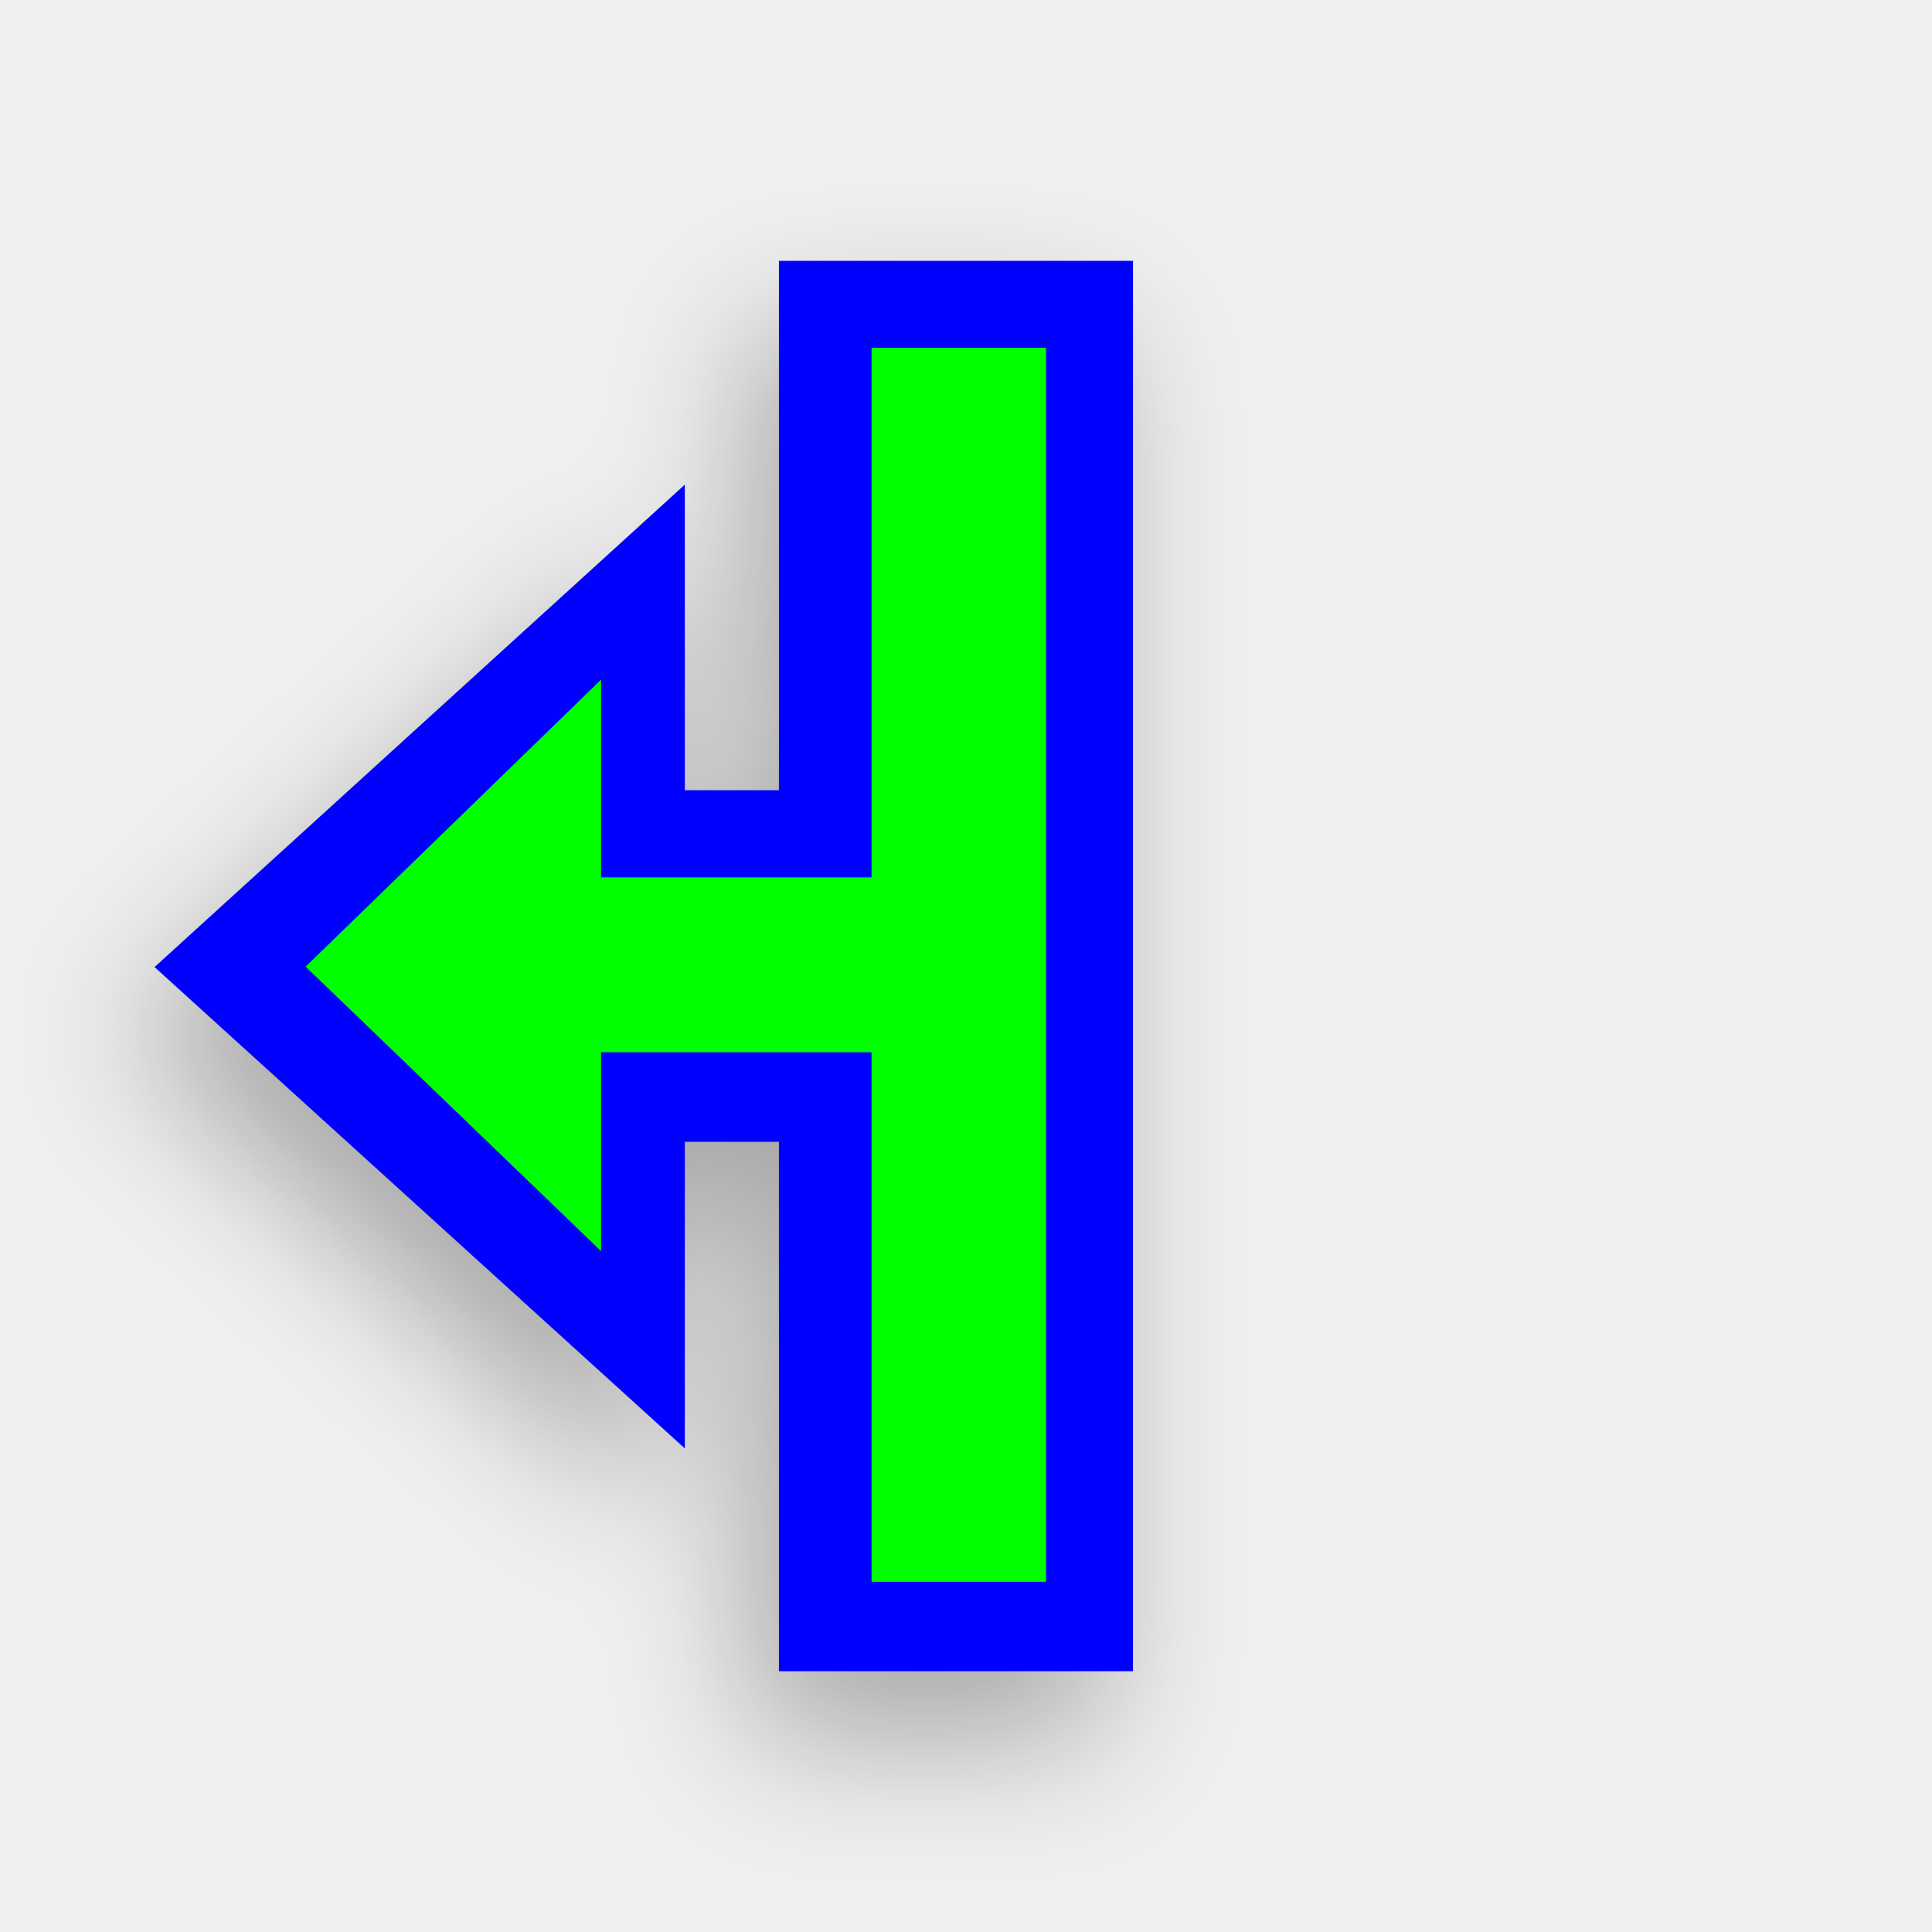
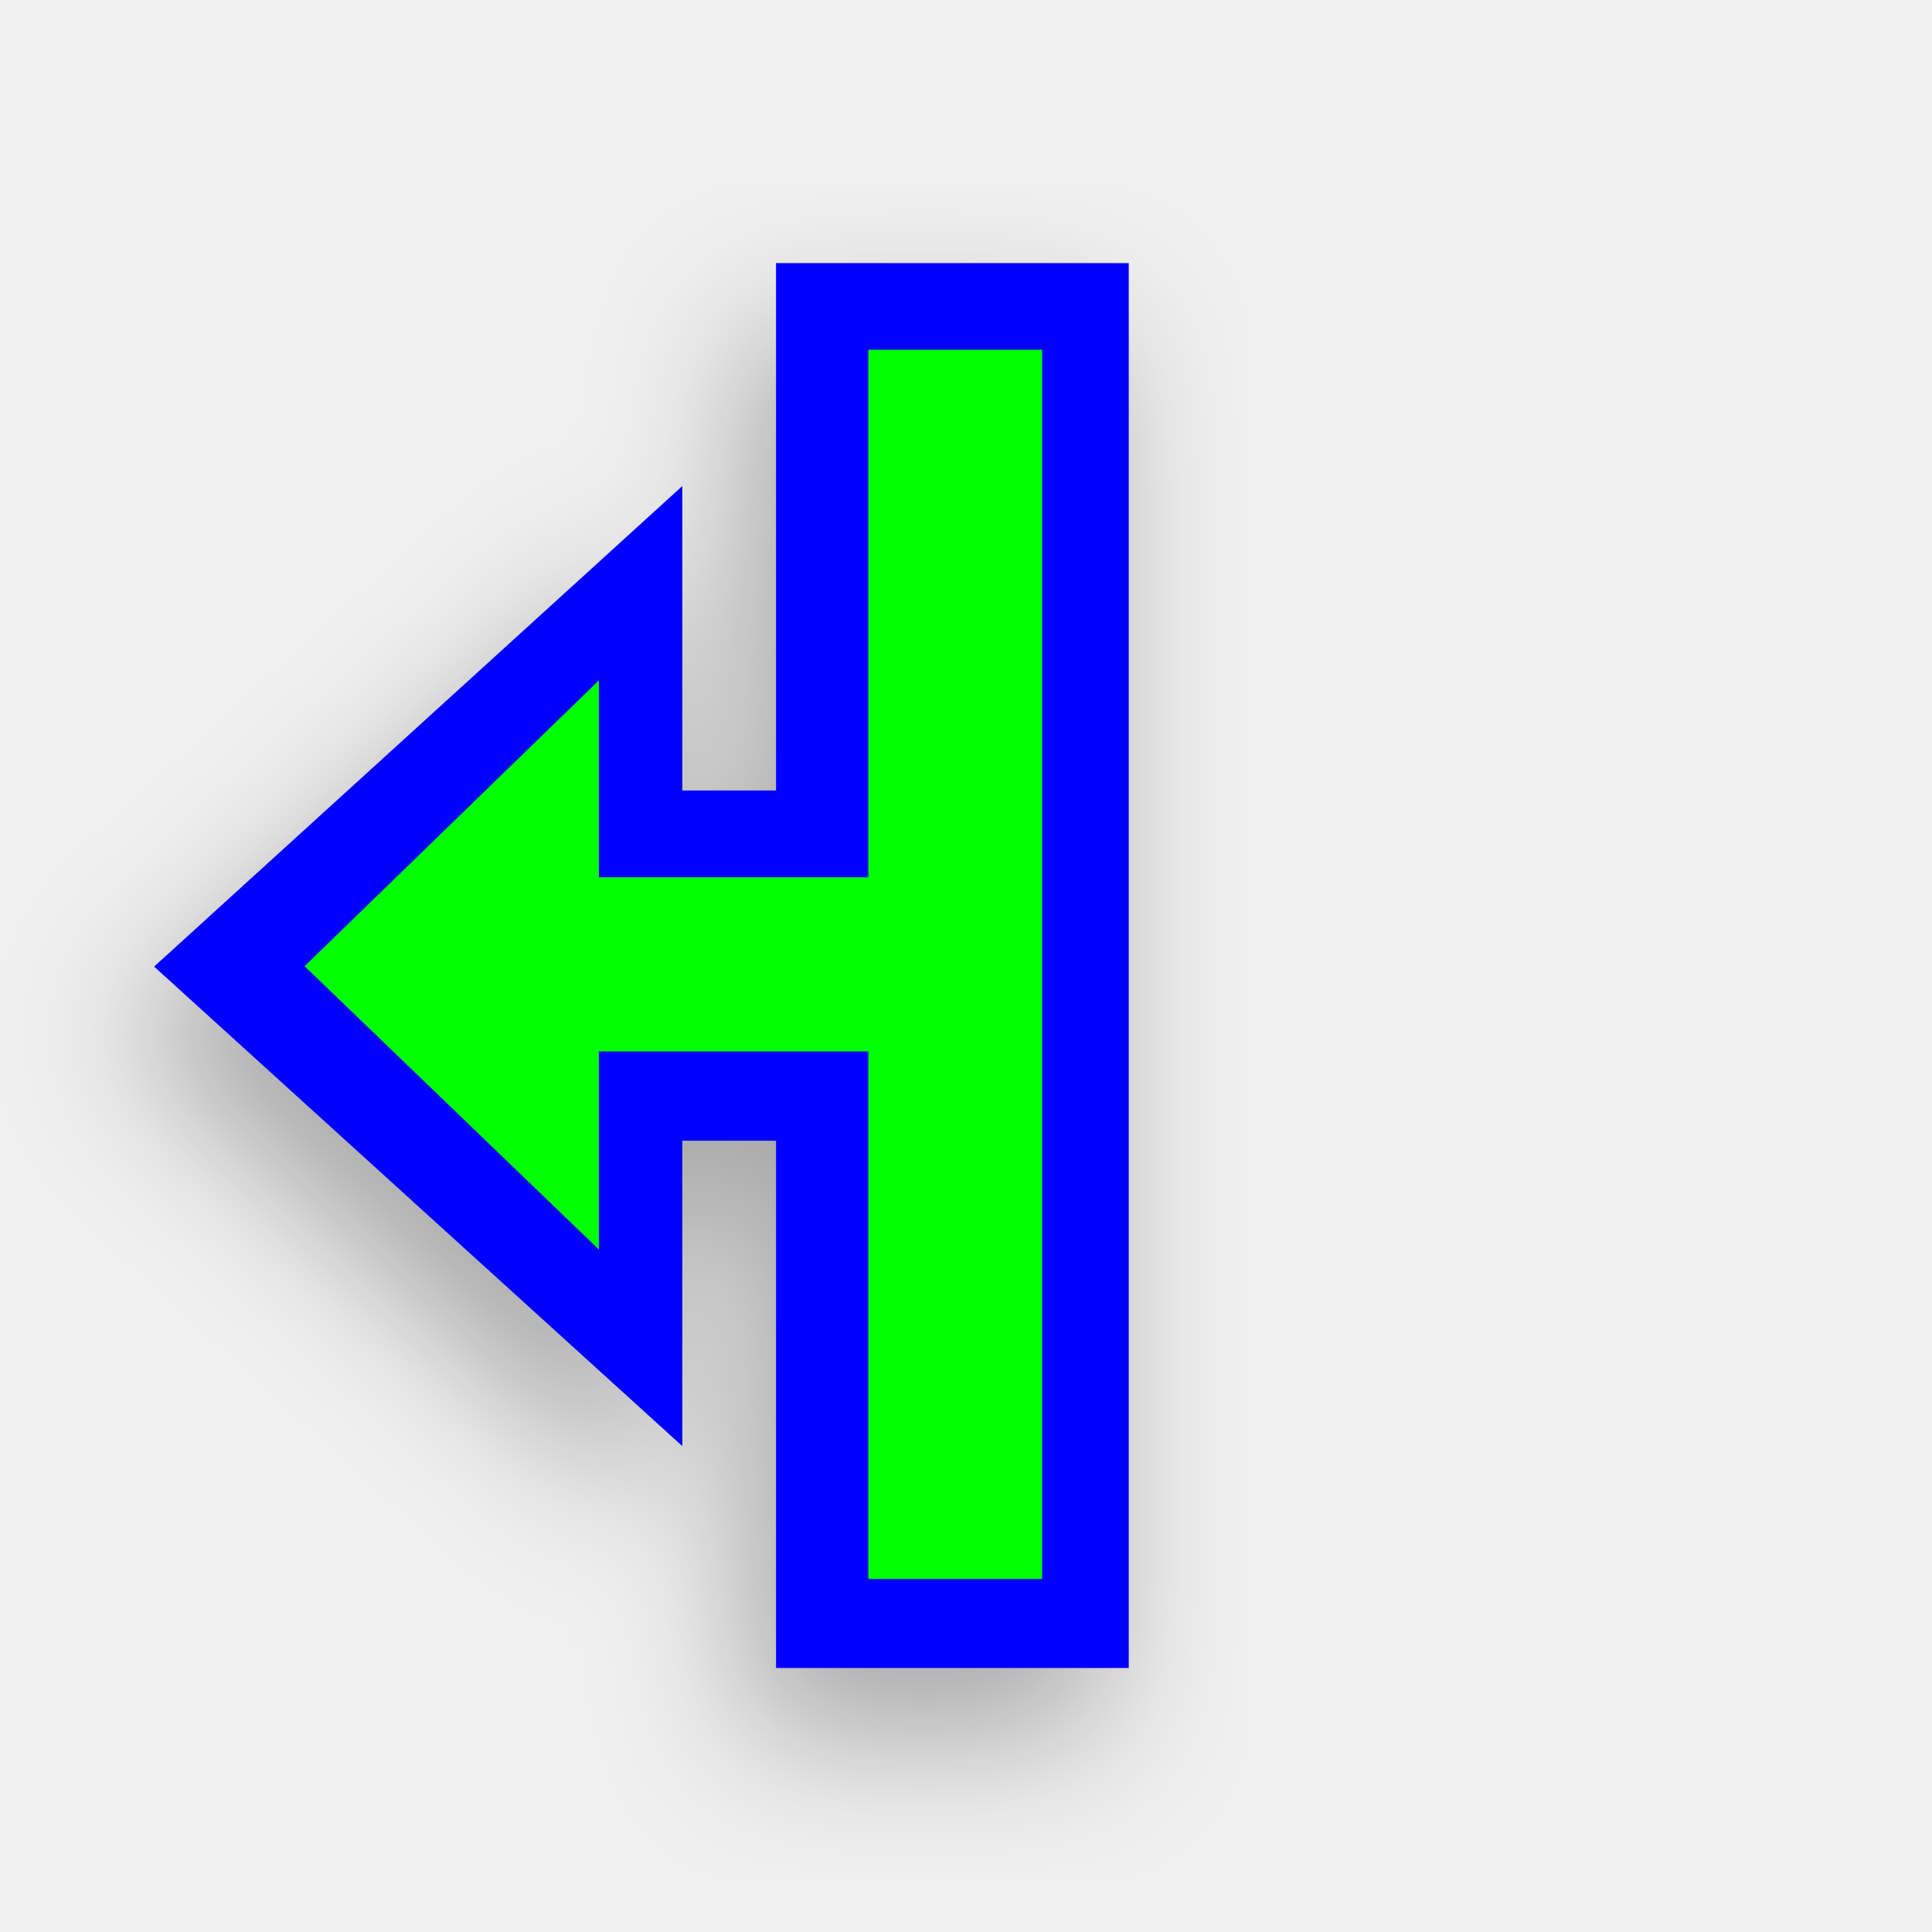
- <svg xmlns="http://www.w3.org/2000/svg" width="200" height="200" viewBox="0 0 200 200" fill="none">
-   <g clip-path="url(#clip0_40)">
-     <g filter="url(#filter0_d_40)">
-       <path fill-rule="evenodd" clip-rule="evenodd" d="M70.893 149.941V118.204H80.634V173H117.287V27H80.634V81.805H70.893V50.168L16 100.11L70.893 149.941Z" fill="#0000FF" />
+ <svg xmlns="http://www.w3.org/2000/svg" width="257" height="257" viewBox="0 0 257 257" fill="none">
+   <g clip-path="url(#clip0_40_615)">
+     <g filter="url(#filter0_d_40_615)">
+       <path fill-rule="evenodd" clip-rule="evenodd" d="M90.763 192.365V151.742H103.231V221.88H150.148V35H103.231V105.15H90.763V64.656L20.5 128.58L90.763 192.365Z" fill="#0000FF" />
    </g>
-     <path fill-rule="evenodd" clip-rule="evenodd" d="M90.222 36V90.828H62.224V70.359L31.638 100.067L62.224 129.519V108.922H90.222V163.75H108.288V36H90.222Z" fill="#00FF00" />
+     <path fill-rule="evenodd" clip-rule="evenodd" d="M115.503 46.52V116.7H79.667V90.5L40.516 128.526L79.667 166.224V139.86H115.503V210.04H138.628V46.52H115.503Z" fill="#00FF00" />
  </g>
  <defs>
-     <filter id="filter0_d_40" x="-2" y="19" width="131.288" height="176" filterUnits="userSpaceOnUse" color-interpolation-filters="sRGB">
+     <filter id="filter0_d_40_615" x="-2.54" y="24.76" width="168.048" height="225.28" filterUnits="userSpaceOnUse" color-interpolation-filters="sRGB">
      <feFlood flood-opacity="0" result="BackgroundImageFix" />
      <feColorMatrix in="SourceAlpha" type="matrix" values="0 0 0 0 0 0 0 0 0 0 0 0 0 0 0 0 0 0 127 0" result="hardAlpha" />
-       <feOffset dx="-3" dy="7" />
-       <feGaussianBlur stdDeviation="7.5" />
+       <feOffset dx="-3.84" dy="8.96" />
+       <feGaussianBlur stdDeviation="9.6" />
      <feColorMatrix type="matrix" values="0 0 0 0 0 0 0 0 0 0 0 0 0 0 0 0 0 0 0.3 0" />
-       <feBlend mode="normal" in2="BackgroundImageFix" result="effect1_dropShadow_40" />
-       <feBlend mode="normal" in="SourceGraphic" in2="effect1_dropShadow_40" result="shape" />
+       <feBlend mode="normal" in2="BackgroundImageFix" result="effect1_dropShadow_40_615" />
+       <feBlend mode="normal" in="SourceGraphic" in2="effect1_dropShadow_40_615" result="shape" />
    </filter>
-     <clipPath id="clip0_40">
-       <rect width="200" height="200" fill="white" />
+     <clipPath id="clip0_40_615">
+       <rect width="256" height="256" fill="white" transform="translate(0.0200195 0.439941)" />
    </clipPath>
  </defs>
</svg>
